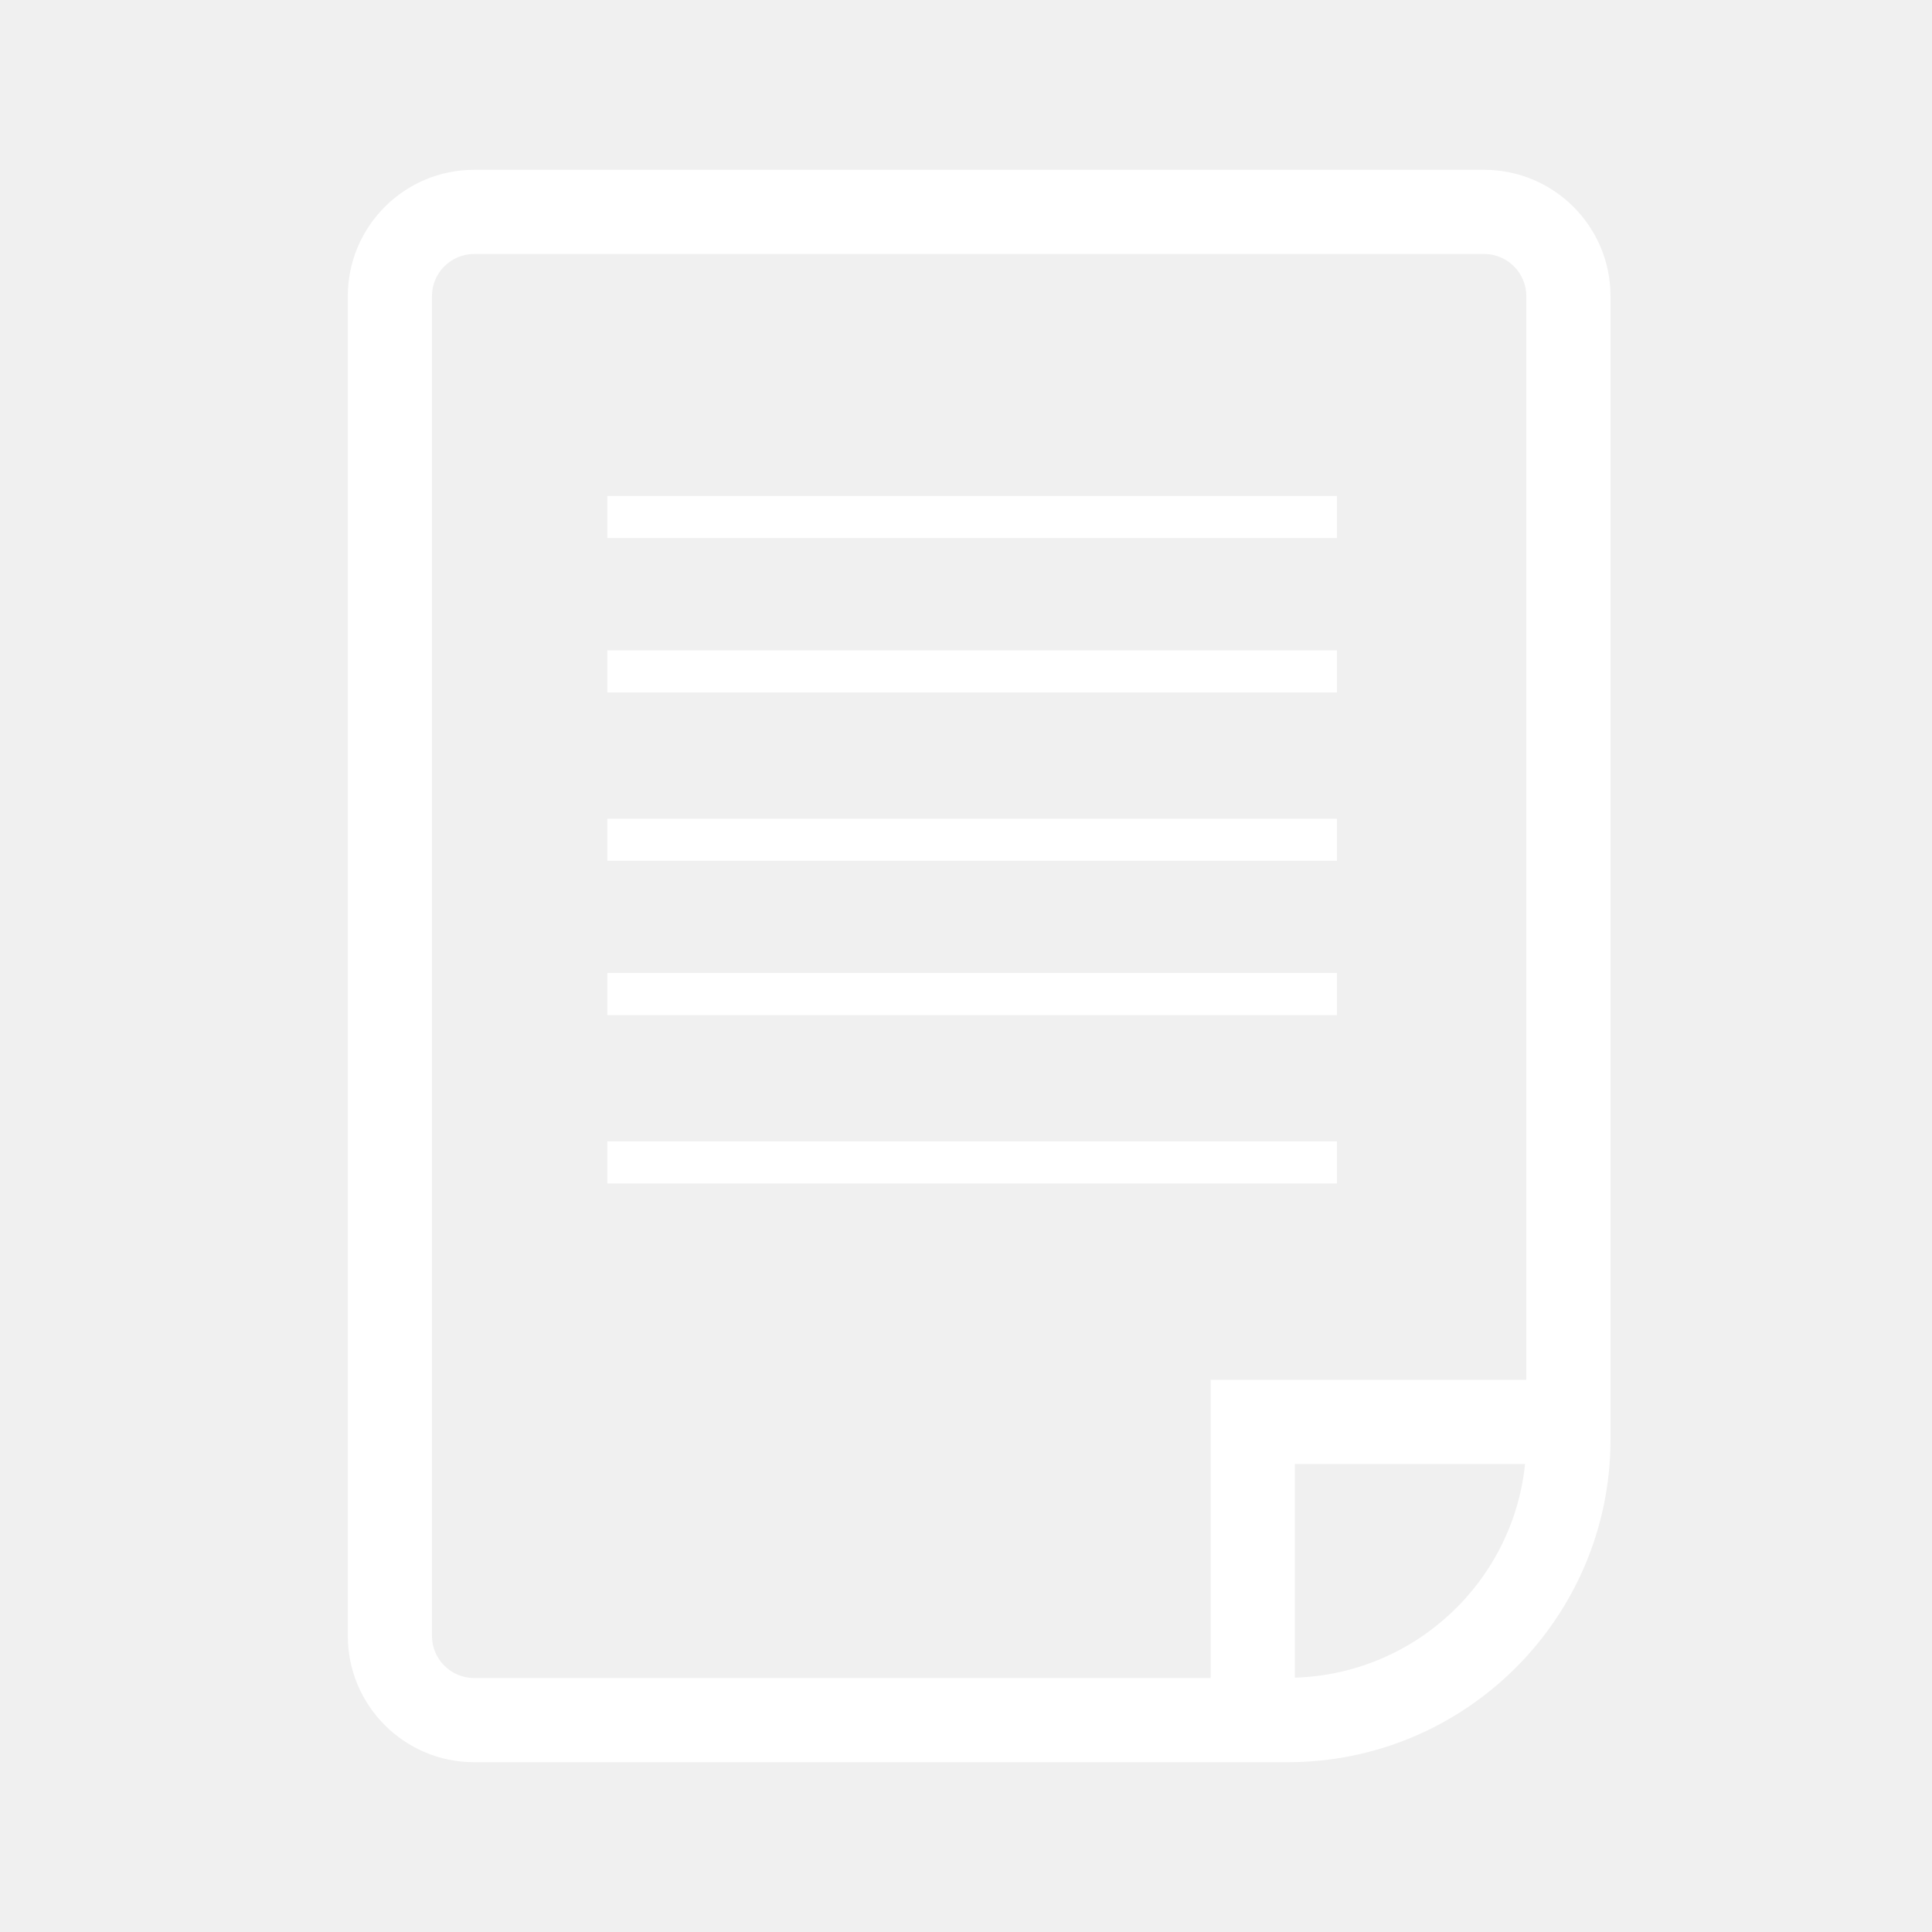
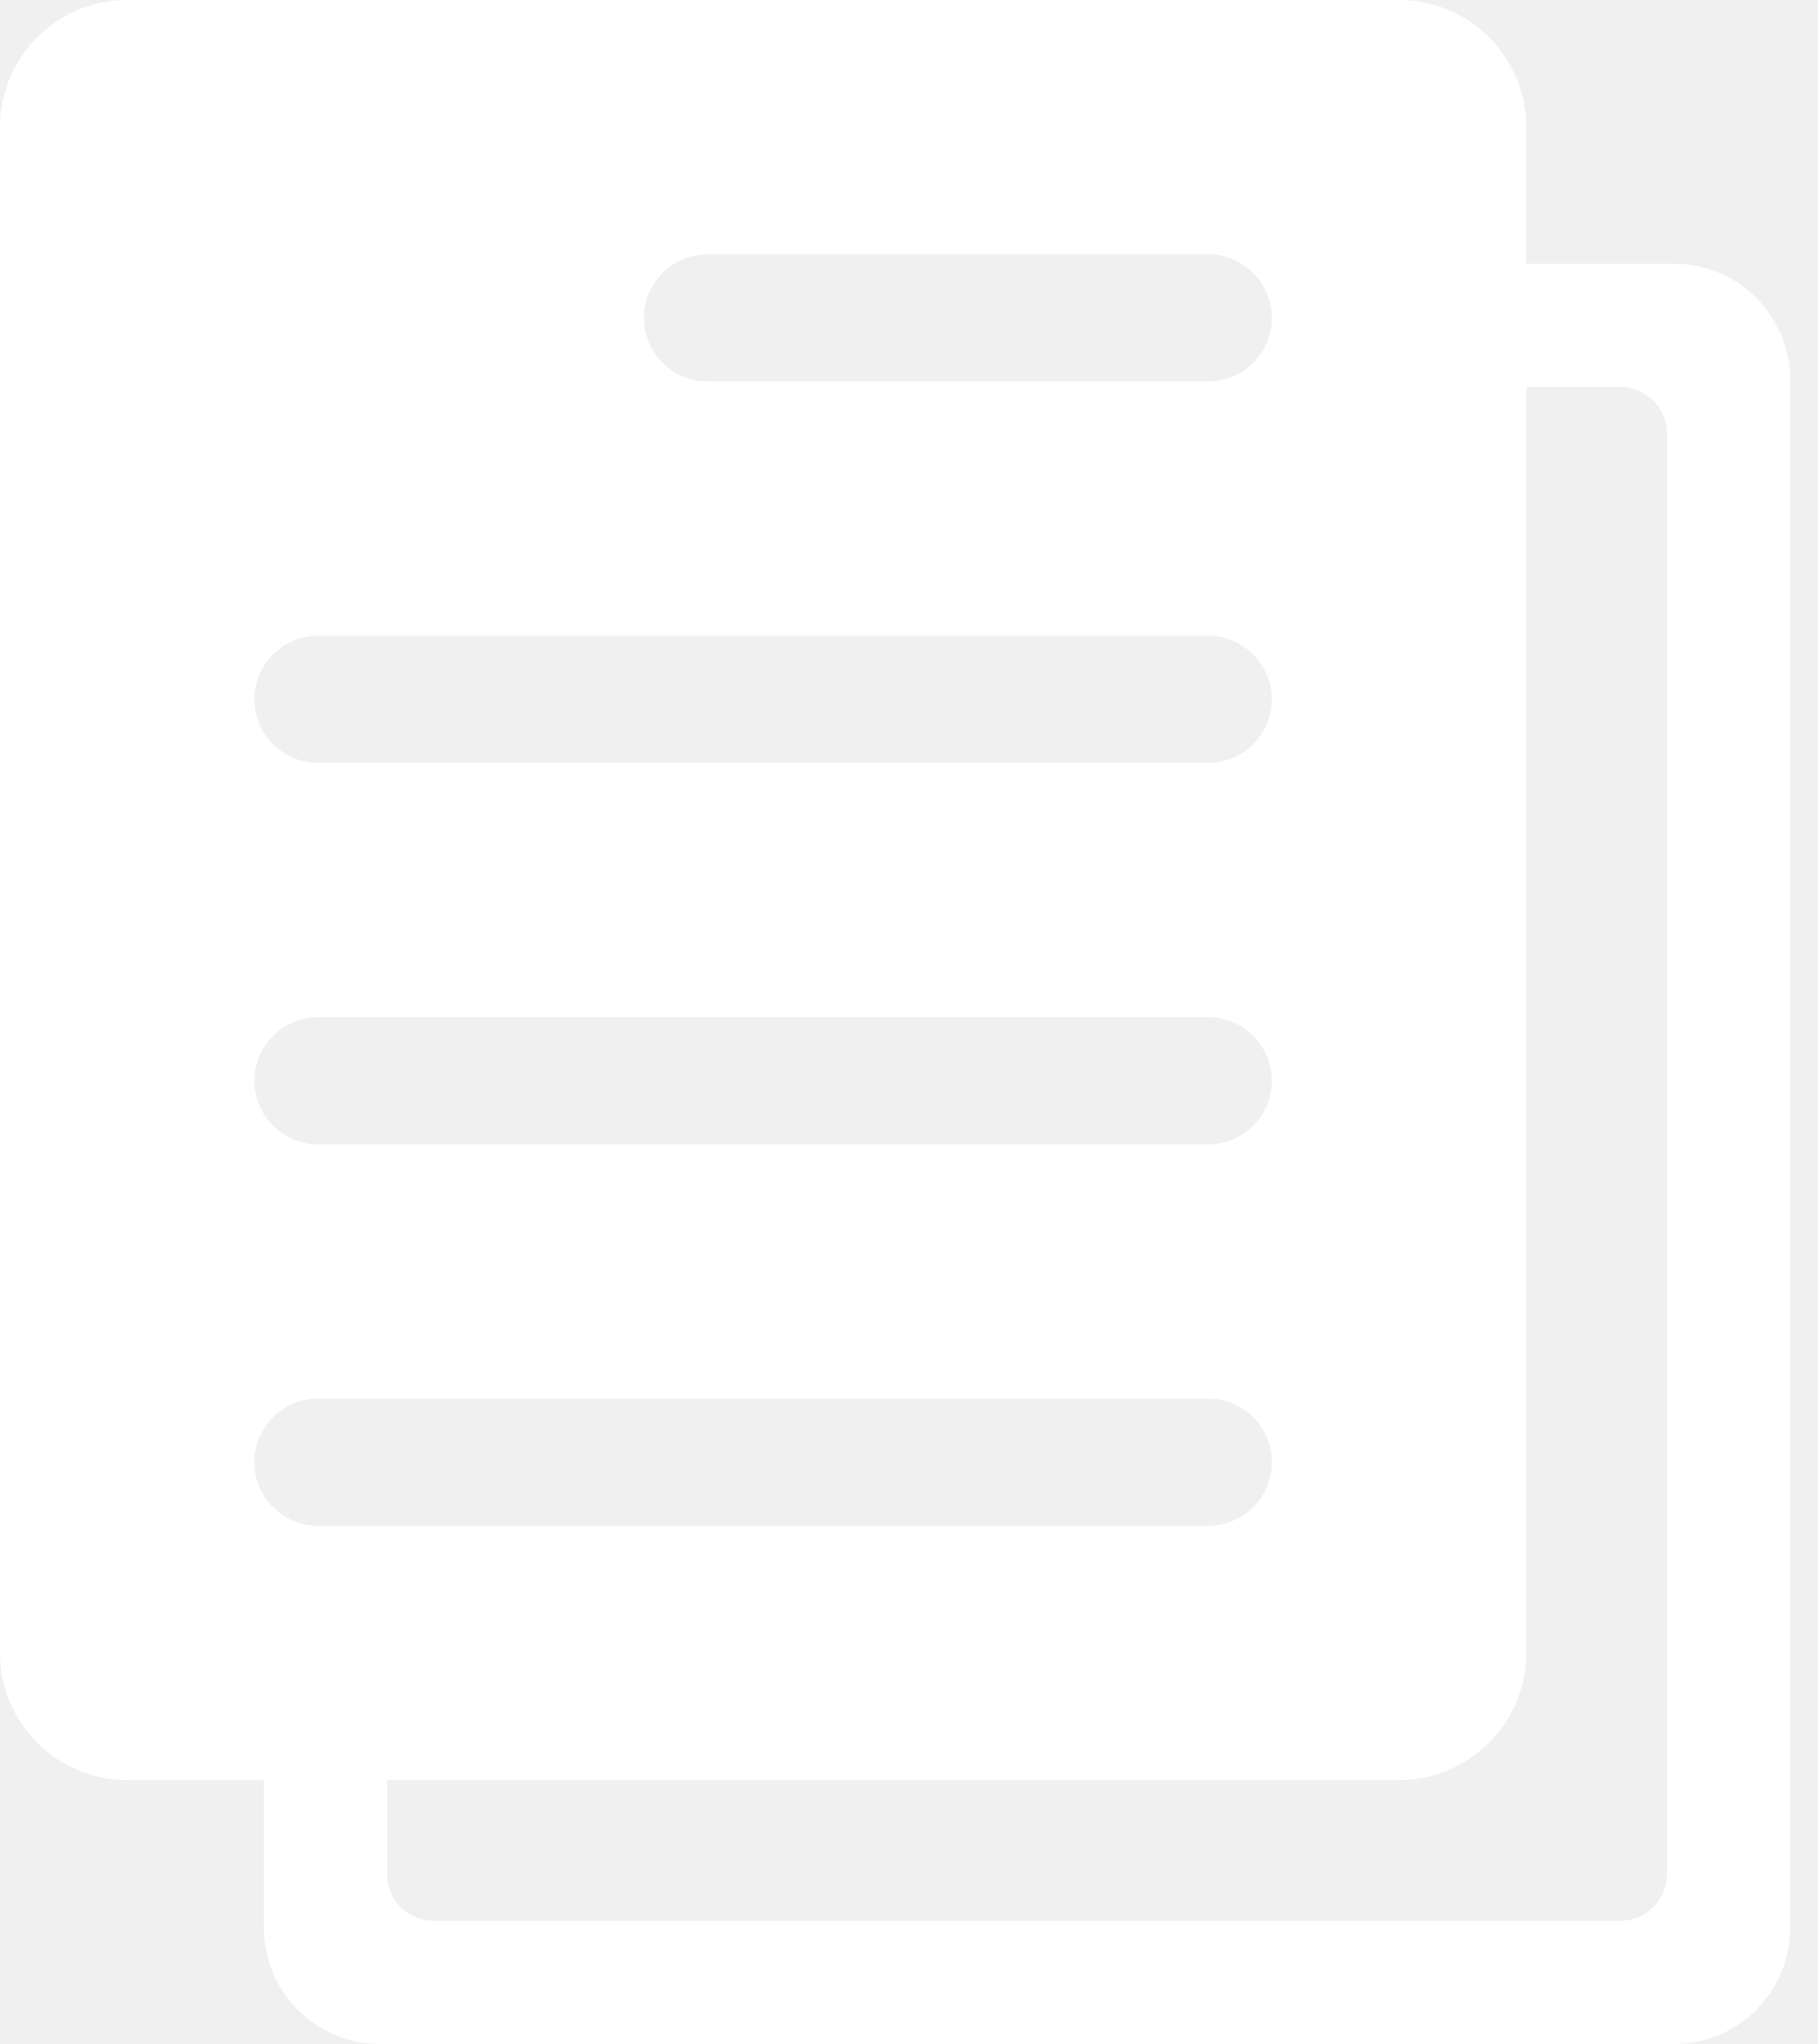
- <svg xmlns="http://www.w3.org/2000/svg" width="100" height="100" viewBox="0 0 100 100" fill="none">
-   <path d="M31.436 25.673H69.2V27.851H31.436V25.673ZM31.436 33.661H69.2V35.84H31.436V33.661ZM31.436 42.375H69.2V44.554H31.436V42.375ZM31.436 50.363H69.2V52.542H31.436V50.363ZM31.436 59.077H69.2V61.256H31.436V59.077Z" fill="white" />
-   <path d="M76.823 8.79H24.538C20.934 8.79 18.002 11.722 18.002 15.326V84.675C18.002 88.279 20.934 91.211 24.538 91.211H66.657C75.867 91.211 83.359 83.719 83.359 74.509V15.326C83.359 11.721 80.427 8.79 76.823 8.79ZM22.358 84.675V15.326C22.358 14.124 23.337 13.147 24.538 13.147H76.823C78.023 13.147 79.001 14.124 79.001 15.326V71.422H62.663V86.854H24.538C23.337 86.854 22.358 85.876 22.358 84.675ZM67.02 86.835V75.779H78.936C78.311 81.873 73.23 86.652 67.02 86.835Z" fill="white" />
+ <svg xmlns="http://www.w3.org/2000/svg" width="32" height="36" viewBox="0 0 32 36" fill="none">
+   <g clip-path="url(#clip0_107_2)">
+     <path d="M2.239 0C1.003 0 0 1.003 0 2.239V29.112C0 30.348 1.003 31.352 2.239 31.352H4.646V33.95C4.646 35.086 5.561 36 6.696 36H29.472C30.607 36 31.521 35.086 31.521 33.95V6.696C31.521 5.561 30.607 4.646 29.472 4.646H26.875V2.239C26.875 1.003 25.869 0 24.633 0H2.239ZM12.459 4.479H21.275C21.893 4.479 22.394 4.982 22.394 5.6C22.394 6.217 21.893 6.718 21.275 6.718H12.459C11.84 6.718 11.338 6.217 11.338 5.6C11.338 4.982 11.84 4.479 12.459 4.479ZM26.875 6.816H28.532C28.986 6.816 29.353 7.182 29.353 7.636V33.01C29.353 33.465 28.986 33.83 28.532 33.83H7.636C7.182 33.83 6.816 33.465 6.816 33.01V31.352H24.633C25.869 31.352 26.875 30.348 26.875 29.112V6.816ZM5.6 11.197H21.275C21.893 11.197 22.394 11.7 22.394 12.318C22.394 12.936 21.893 13.436 21.275 13.436H5.6C4.981 13.436 4.479 12.936 4.479 12.318C4.479 11.7 4.981 11.197 5.6 11.197ZM5.6 17.915H21.275C21.893 17.915 22.394 18.418 22.394 19.036C22.394 19.654 21.893 20.155 21.275 20.155H5.6C4.981 20.155 4.479 19.654 4.479 19.036C4.479 18.418 4.981 17.915 5.6 17.915ZM5.6 24.633H21.275C21.893 24.633 22.394 25.136 22.394 25.754C22.394 26.372 21.893 26.873 21.275 26.873H5.6C4.981 26.873 4.479 26.372 4.479 25.754C4.479 25.136 4.981 24.633 5.6 24.633Z" fill="white" />
+   </g>
+   <defs>
+     <clipPath id="clip0_107_2">
+       <rect width="31.521" height="36" fill="white" />
+     </clipPath>
+   </defs>
</svg>
